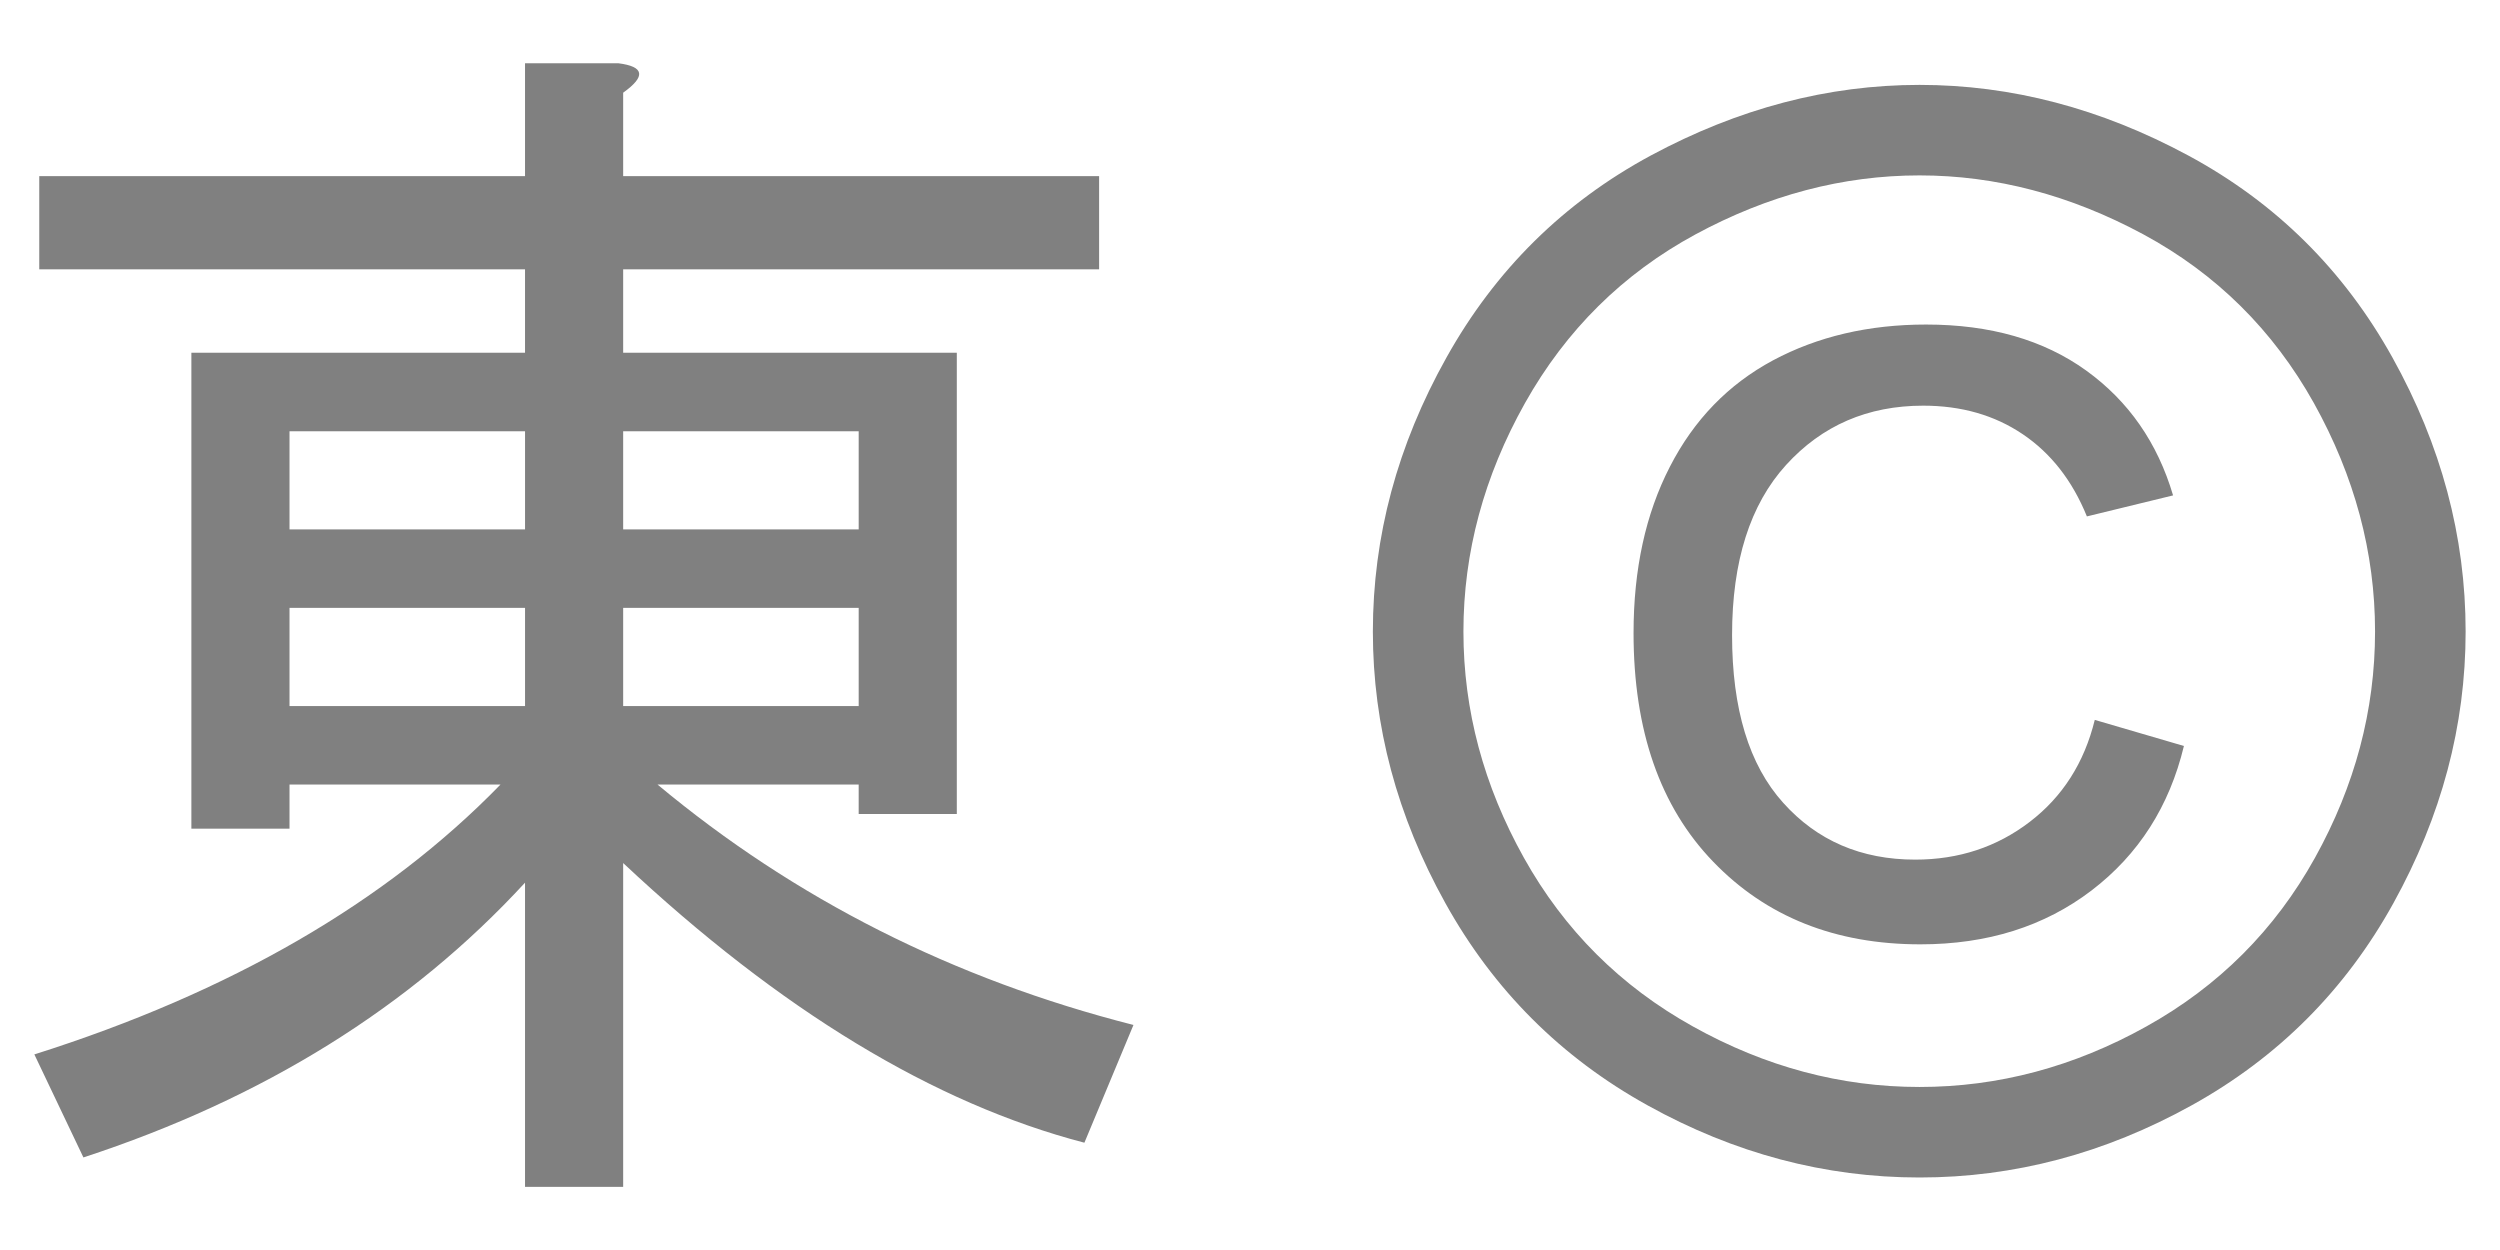
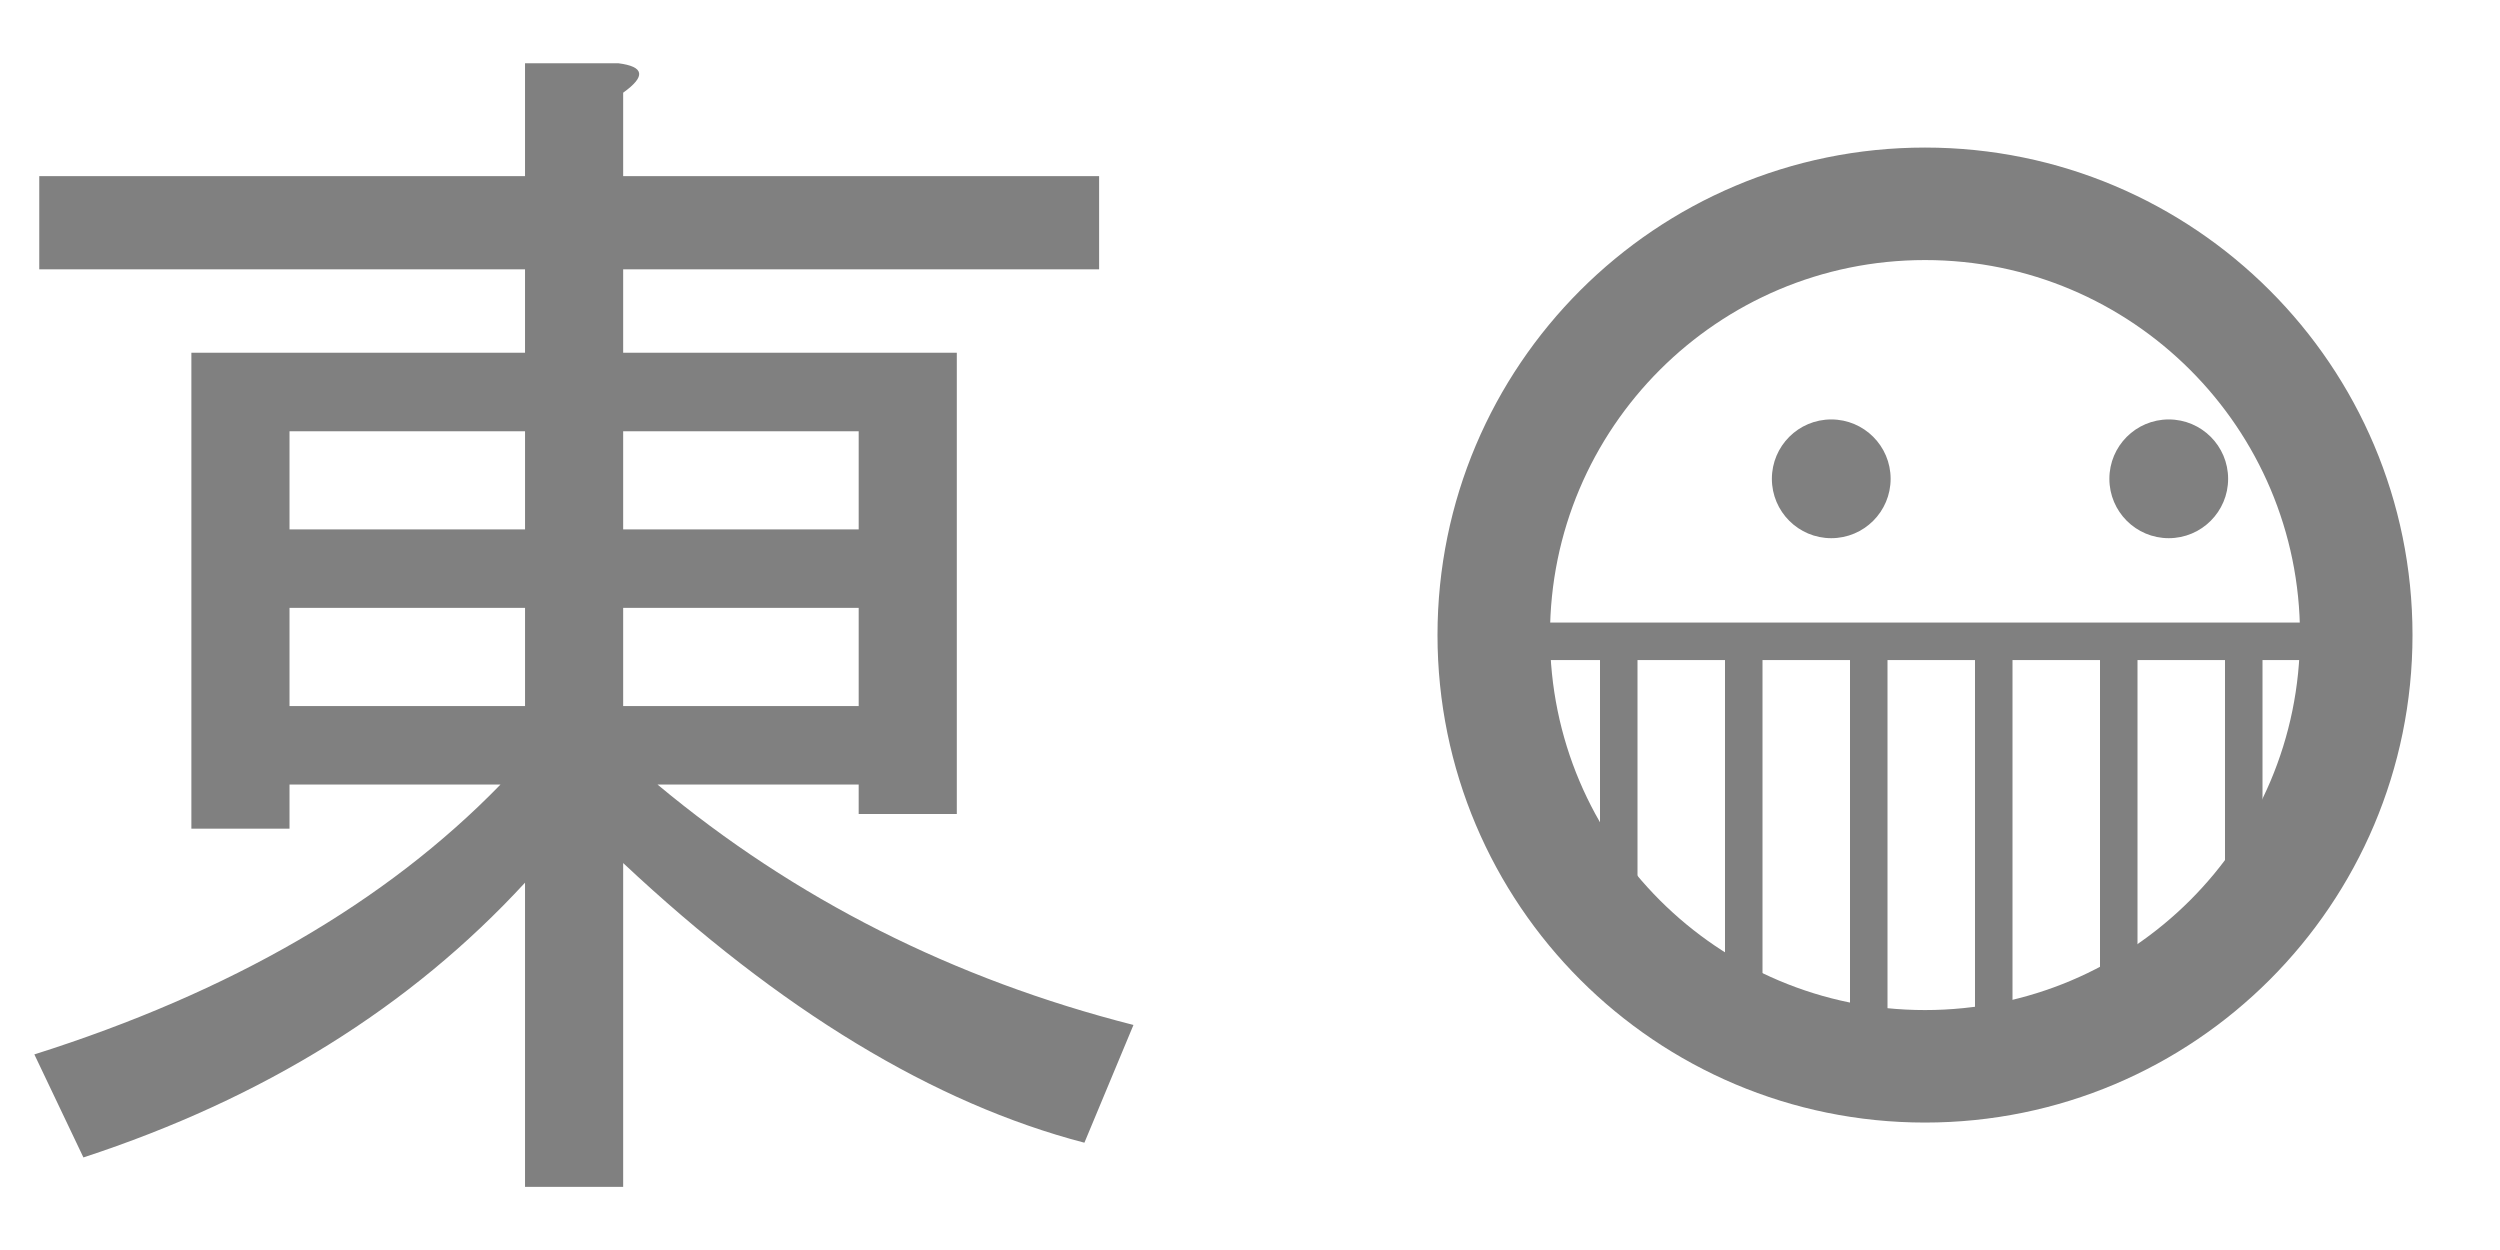
- <svg xmlns="http://www.w3.org/2000/svg" version="1.1" id="Layer_1" x="0px" y="0px" width="200px" height="100px" viewBox="0 0 200 100" enable-background="new 0 0 200 100" xml:space="preserve">
-   <g>
-     <path fill="#808080" d="M49.853,21.547v6.673h26.692v36.898h-7.851v-2.355H52.601c10.991,9.163,23.683,15.57,38.076,19.234   l-3.925,9.42c-12.039-3.139-24.338-10.598-36.899-22.373V94.95h-7.851V70.613c-9.16,9.949-20.935,17.273-35.329,21.982   l-3.925-8.242C18.45,79.384,30.88,72.183,40.04,62.763H23.161v3.533H15.31V28.22h26.692v-6.673H3.141v-7.459h38.861V5.06h7.458   c2.093,0.262,2.225,1.047,0.393,2.355v6.673h38.076v7.459H49.853z M23.161,42.351h18.842V34.5H23.161V42.351z M23.161,56.483   h18.842v-7.851H23.161V56.483z M49.853,42.351h18.842V34.5H49.853V42.351z M49.853,56.483h18.842v-7.851H49.853V56.483z" />
+ <svg xmlns="http://www.w3.org/2000/svg" version="1.1" x="0px" y="0px" width="200px" height="100px" viewBox="0 0 200 100" enable-background="new 0 0 200 100" xml:space="preserve">
+   <g id="index">
+     <g>
+       <path fill="#808080" d="M49.853,21.547v6.673h26.692v36.898h-7.851v-2.355H52.601c10.991,9.163,23.683,15.57,38.076,19.234    l-3.925,9.42c-12.039-3.139-24.338-10.598-36.899-22.373V94.95h-7.851V70.613c-9.16,9.949-20.935,17.273-35.329,21.982    l-3.925-8.242C18.45,79.384,30.88,72.183,40.04,62.763H23.161v3.533H15.31V28.22h26.692v-6.673H3.141v-7.459h38.861V5.06h7.458    c2.093,0.262,2.225,1.047,0.393,2.355v6.673h38.076v7.459H49.853z M23.161,42.351h18.842V34.5H23.161V42.351z M23.161,56.483    h18.842v-7.851H23.161V56.483z M49.853,42.351h18.842V34.5H49.853V42.351z M49.853,56.483h18.842v-7.851H49.853V56.483z" />
+     </g>
+     <circle fill="none" stroke="#808080" stroke-width="9" stroke-miterlimit="10" cx="154" cy="50.805" r="34.5" />
+     <line fill="none" stroke="#808080" stroke-width="3" stroke-miterlimit="10" x1="119" y1="51.305" x2="188" y2="51.305" />
+     <circle fill="#808080" cx="146.5" cy="38.305" r="4.75" />
+     <circle fill="#808080" cx="173.5" cy="38.305" r="4.75" />
+     <line fill="none" stroke="#808080" stroke-width="3" stroke-miterlimit="10" x1="129.5" y1="51.805" x2="129.5" y2="76.805" />
+     <line fill="none" stroke="#808080" stroke-width="3" stroke-miterlimit="10" x1="139.5" y1="51.805" x2="139.5" y2="82.805" />
+     <line fill="none" stroke="#808080" stroke-width="3" stroke-miterlimit="10" x1="149.5" y1="51.805" x2="149.5" y2="82.805" />
+     <line fill="none" stroke="#808080" stroke-width="3" stroke-miterlimit="10" x1="159.5" y1="51.805" x2="159.5" y2="84.805" />
+     <line fill="none" stroke="#808080" stroke-width="3" stroke-miterlimit="10" x1="169.5" y1="51.805" x2="169.5" y2="82.805" />
+     <line fill="none" stroke="#808080" stroke-width="3" stroke-miterlimit="10" x1="179.5" y1="51.805" x2="179.5" y2="71.805" />
+     <path fill="none" stroke="#808080" stroke-width="3" stroke-miterlimit="10" d="M188,51.305" />
+     <path fill="none" stroke="#808080" stroke-width="3" stroke-miterlimit="10" d="M119,51.305" />
  </g>
-   <g>
-     <path fill="#808080" d="M153.564,6.791c7.344,0,14.508,1.881,21.491,5.646c6.992,3.767,12.438,9.151,16.339,16.164   c3.901,7.008,5.856,14.314,5.856,21.925c0,7.527-1.931,14.77-5.774,21.721s-9.225,12.348-16.159,16.188   c-6.935,3.842-14.181,5.765-21.753,5.765c-7.564,0-14.818-1.923-21.744-5.765c-6.936-3.841-12.333-9.237-16.192-16.188   c-3.861-6.951-5.799-14.193-5.799-21.721c0-7.61,1.963-14.917,5.889-21.925c3.917-7.013,9.371-12.397,16.354-16.164   C139.073,8.672,146.237,6.791,153.564,6.791z M153.564,14.032c-6.133,0-12.112,1.574-17.926,4.719   c-5.806,3.148-10.354,7.646-13.641,13.498c-3.279,5.851-4.923,11.943-4.923,18.277c0,6.293,1.618,12.327,4.841,18.102   c3.223,5.773,7.729,10.271,13.526,13.493c5.789,3.227,11.833,4.837,18.122,4.837c6.297,0,12.349-1.61,18.139-4.837   c5.789-3.222,10.288-7.72,13.493-13.493c3.206-5.774,4.809-11.809,4.809-18.102c0-6.334-1.636-12.427-4.891-18.277   c-3.271-5.852-7.817-10.35-13.64-13.498C165.636,15.606,159.665,14.032,153.564,14.032z M167.582,57.592l7.131,2.086   c-1.161,4.829-3.624,8.681-7.385,11.556c-3.771,2.878-8.334,4.313-13.698,4.313c-6.805,0-12.324-2.2-16.568-6.604   c-4.252-4.399-6.378-10.501-6.378-18.303c0-5.099,0.964-9.527,2.903-13.293c1.929-3.766,4.685-6.604,8.25-8.517   c3.573-1.91,7.655-2.867,12.251-2.867c5.136,0,9.404,1.227,12.807,3.68c3.394,2.449,5.708,5.782,6.951,9.989l-6.895,1.681   c-1.161-2.858-2.87-5.05-5.128-6.574c-2.257-1.525-4.914-2.286-7.964-2.286c-4.44,0-8.098,1.582-10.976,4.747   c-2.879,3.169-4.317,7.703-4.317,13.612c0,5.908,1.357,10.382,4.089,13.411c2.715,3.03,6.239,4.547,10.565,4.547   c3.477,0,6.525-1.006,9.15-3.013C164.997,63.75,166.739,61.03,167.582,57.592z" />
+   <g id="architecture" display="none">
+     <g display="inline">
+       <path fill="#808080" d="M94.677,84.623l-2.352,7.45H49.192c-10.458,0-18.957-3.137-25.488-9.41    c-4.969,6.273-9.938,10.845-14.9,13.724l-5.098-7.842c5.49-2.874,10.453-6.924,14.9-12.156    c-4.969-8.363-8.234-15.293-9.803-20.782l6.666-1.569c1.305,4.185,3.658,9.154,7.058,14.901c2.353-6.531,3.529-12.94,3.529-19.214    v-3.529h-8.235l-3.529,5.098l-7.451-3.137c5.747-9.668,10.979-19.343,15.685-29.017H6.45v-7.45h17.646l1.569-1.961l7.842,5.882    c0.521,0.527,0,1.048-1.568,1.569L21.351,38.745h12.548v5.882c0,12.811-2.095,23.398-6.274,31.762    c5.226,5.49,13.461,8.234,24.704,8.234H94.677z M57.818,27.766v-6.667h-18.43v-6.274h18.43V5.022h6.274    c2.089,0.263,2.218,1.047,0.393,2.353v7.45h20.39v12.94h7.843v6.274h-7.843v13.332h-20.39v5.49h21.566v6.274H64.485v7.45h26.272    v6.274H64.485v8.626h-6.667V72.86H34.683v-6.274h23.135v-7.45H39.781v-6.274h18.038v-5.49h-18.43v-6.274h18.43V34.04H32.331    v-6.274H57.818z M78.209,21.099H64.485v6.667h13.724V21.099z M78.209,34.04H64.485v7.058h13.724V34.04z" />
+       <path fill="#808080" d="M105.266,24.236c8.1-6.274,13.461-12.94,16.076-19.999l7.844,1.177c1.824,0.527,1.568,1.176-0.785,1.96    l-3.137,5.098h23.92v6.274h-14.9c1.305,1.832,2.48,4.185,3.527,7.058l-7.842,2.353c-0.783-3.395-2.225-6.531-4.313-9.411h-3.922    c-3.137,4.448-7.059,8.234-11.764,11.372L105.266,24.236z M192.316,93.25c-13.332-1.568-26.143-6.924-38.428-16.077v17.646h-7.842    V77.957c-8.627,7.059-20.918,12.413-36.861,16.077l-2.352-8.234c17.773-4.179,30.322-9.411,37.643-15.685h-34.113v-6.274h35.684    v-5.49l-3.529,1.176l-2.746-7.058c8.1-1.568,12.156-5.49,12.156-11.764V28.55l-3.137,3.137l-5.49-5.882    c6.012-4.178,10.195-11.629,12.549-22.351l8.234,0.784c1.041,1.048,0.648,1.704-1.176,1.961l-1.961,6.274h29.801v6.274h-17.254    c1.043,1.832,2.09,3.792,3.137,5.882l-7.842,1.96c-0.783-2.61-1.961-5.226-3.529-7.842h-6.666    c-1.832,3.664-3.922,6.801-6.273,9.411h28.232v18.43c0,1.832,0.912,2.745,2.744,2.745h1.961c1.043,0,1.826-1.305,2.354-3.921    l0.783-4.313l6.666,1.96c-0.783,8.37-3.271,12.548-7.449,12.548h-6.666c-4.705,0-7.059-2.353-7.059-7.059V34.432h-15.293v9.019    l4.314-4.313c3.92,2.879,6.922,5.882,9.018,9.019l-5.098,5.098c-2.879-3.658-5.625-6.795-8.234-9.411    c-0.527,6.017-4.313,10.587-11.371,13.725h6.273c2.09,0.263,2.219,1.048,0.393,2.353v3.921h35.684v6.274h-34.115    c9.668,7.322,22.48,12.027,38.428,14.117L192.316,93.25z M143.693,37.176h-12.549v9.019l13.332-3.137l1.178,5.49    c-11.244,3.4-22.094,6.274-32.547,8.627c-1.047,2.095-1.832,2.095-2.352,0l-2.746-7.058l15.293-2.353V37.176h-10.588v-6.274    h30.979V37.176z" />
+     </g>
+   </g>
+   <g id="art_x26_design" display="none">
+     <g display="inline">
+       <path fill="#808080" d="M124.521,21.55V29h-16.805v-7.45H124.521z M122.912,93.701h-3.04v-2.354h-7.33v3.922h-3.038V63.507h13.408    V93.701z M122.018,7.434v7.45h-11.799v-7.45H122.018z M122.018,35.274v7.45h-11.799v-7.45H122.018z M122.018,48.999v7.451h-11.799    v-7.451H122.018z M119.872,69.781h-7.33v15.293h7.33V69.781z M127.917,8.61h13.229v21.959c0,2.096,0.416,3.137,1.251,3.137h1.252    c0.952,0,1.431-2.481,1.431-7.451l3.574,1.961c-0.119,8.626-1.491,12.94-4.111,12.94h-3.754c-2.146,0-3.218-2.218-3.218-6.666    v-18.43h-6.078v9.411c0,9.674-1.967,16.861-5.899,21.567l-1.968-6.274c2.861-2.353,4.291-7.708,4.291-16.077V8.61z     M125.594,55.665v-7.451h16.446l0.537-1.176l2.682,4.313c0.595,1.311,0.475,1.832-0.358,1.568    c-1.787,9.411-3.933,17.253-6.436,23.527c1.668,2.88,5.124,6.018,10.368,9.41l-1.071,8.236c-5.246-3.922-9.18-7.973-11.8-12.156    c-3.338,5.746-6.794,10.061-10.368,12.939l-1.788-7.449c3.575-2.09,6.794-5.619,9.653-10.588    c-1.788-4.963-3.457-12.021-5.005-21.174H125.594z M140.61,55.665h-8.76c0.953,6.274,2.324,11.764,4.111,16.469    C137.987,66.908,139.538,61.418,140.61,55.665z" />
+       <path fill="#808080" d="M153.304,22.334h18.949v7.45h-18.949V22.334z M170.107,92.133h-3.574v-3.922h-7.33v5.49h-3.576V61.547    h14.48V92.133z M169.036,8.218v7.451H156.7V8.218H169.036z M156.7,35.274h12.336v7.45H156.7V35.274z M169.036,48.214v7.451H156.7    v-7.451H169.036z M159.203,67.821v14.117h7.33V67.821H159.203z M181.192,37.235V5.865h3.396c1.19,0.527,1.252,1.44,0.18,2.745    v28.625h9.117v7.451h-9.117v48.623h-3.575V44.686h-9.654v-7.451H181.192z" />
+     </g>
+     <text transform="matrix(0.48 0 0 1 4 86.6006)" display="inline" fill="#808080" font-family="'AdobeMingStd-Light-B5pc-H'" font-size="93.583">藝術</text>
+     <rect x="97" y="1.805" display="inline" fill="#808080" width="5" height="97" />
+   </g>
+   <g id="photography" display="none">
+     <g display="inline">
+       <path fill="#808080" d="M18.606,94.484h-7.842l-1.568-7.449h5.49c1.042,0,1.568-0.527,1.568-1.568V58.41l-7.058,2.745    c-1.048,2.879-2.096,3.271-3.137,1.176l-2.353-7.843l12.548-4.313v-18.43H5.666v-7.45h10.587V5.081h7.45    c2.089,0.263,2.218,1.047,0.392,2.353v16.861h10.979v7.45H24.096V47.43l7.843-3.137v4.705h60.387v6.274h-5.489v24.312l6.666-1.176    v5.49l-6.666,1.176v9.02h-6.667v-8.236l-17.253,2.354c-1.047,2.354-1.96,2.219-2.745-0.393l-1.568-5.881l5.097-0.393V55.273    h-6.666v39.604h-6.666v-9.02l-18.038,2.354c-1.568,2.354-2.616,2.219-3.137-0.393l-1.176-5.881l5.882-0.393V55.273h-2.745v-3.529    l-7.059,3.529v32.938C24.096,92.391,22.264,94.484,18.606,94.484z M33.507,44.293l-1.176-5.882l10.587-0.393V12.923h-8.235V6.649    h54.113v6.274H78.209v23.527l12.94-0.784v5.49l-12.94,0.784v4.706h-7.842v-4.313L35.86,44.293    C34.548,45.862,33.764,45.862,33.507,44.293z M50.368,60.37v-5.097h-9.803v5.097H50.368z M50.368,70.565v-5.49h-9.803v5.49H50.368    z M50.368,80.369v-5.098h-9.803v5.881L50.368,80.369z M70.367,17.629v-4.706H50.76v4.706H70.367z M70.367,27.432v-5.098H50.76    v5.098H70.367z M70.367,36.843v-4.706H50.76v5.49L70.367,36.843z M80.169,60.37v-5.097h-9.803v5.097H80.169z M80.169,70.565v-5.49    h-9.803v5.49H80.169z M80.169,80.369v-5.098h-9.803v5.881L80.169,80.369z" />
+       <path fill="#808080" d="M111.539,34.882V8.218h41.174v26.665h-16.471v6.274h23.137v6.274h-54.506v-6.274H128.4v-6.274h-8.627    H111.539z M105.266,85.857c5.227-3.656,9.275-7.97,12.156-12.939l7.057,4.705c0.785,0.785,0,1.569-2.352,2.353    c-2.354,3.922-6.146,7.842-11.371,11.764L105.266,85.857z M111.146,70.958V52.136h41.957v18.822h-16.469v18.039    c0,4.178-2.096,6.273-6.273,6.273h-7.451l-1.176-7.451h5.49c1.041,0,1.568-0.525,1.568-1.568V70.958h-9.02H111.146z     M118.99,64.684h26.271V58.41H118.99V64.684z M119.381,12.923v6.274h25.488v-6.274H119.381z M119.381,23.903v6.274h25.488v-6.274    H119.381z M144.869,73.311c3.922,2.353,7.059,4.84,9.412,7.45l-4.707,6.667c-2.094-3.139-5.098-6.012-9.018-8.627L144.869,73.311z     M154.281,87.035c16.205-7.58,27.969-16.47,35.291-26.665l6.666,6.667c0.258,1.311-0.527,1.703-2.354,1.176    c-7.584,9.938-19.086,18.688-34.506,26.271L154.281,87.035z M155.85,26.647c10.195-4.442,18.949-10.844,26.271-19.214l6.666,6.666    c0.521,1.312-0.393,1.704-2.744,1.176c-6.537,7.059-14.9,13.204-25.096,18.43L155.85,26.647z M192.709,39.588    c0.258,1.311-0.527,1.703-2.354,1.176c-5.752,7.058-15.035,13.859-27.84,20.391l-5.098-7.059    c13.332-6.531,23-13.461,29.018-20.782L192.709,39.588z" />
+     </g>
+   </g>
+   <g id="travel" display="none">
+     <g display="inline">
+       <path fill="#808080" d="M41.349,22.334v7.45H23.312v11.764h16.861v47.448c0,3.656-1.832,5.488-5.49,5.488h-9.411l-1.569-7.449    h7.059c1.042,0,1.568-0.527,1.568-1.568V48.999h-9.019v10.587c0,11.764-3.921,23.662-11.764,35.684l-7.45-6.273    c7.579-9.412,11.372-22.352,11.372-38.821V29.785H4.882v-7.45h13.724V5.473h7.451c2.089,0.263,2.218,1.047,0.392,2.353v14.509    H41.349z M38.604,36.843c6.274-7.579,10.845-18.43,13.724-32.546l8.627,2.353c1.042,1.048,0.649,1.703-1.176,1.96L56.25,20.374    h36.468v7.451H53.897c-3.4,7.321-6.93,12.811-10.587,16.469L38.604,36.843z M71.543,43.509c0,1.832,0.913,6.667,2.745,14.509    L86.051,45.47l6.667,6.274c0.257,1.311-0.393,1.703-1.961,1.176L76.641,65.468c2.61,7.585,8.363,14.509,17.253,20.782    l-5.882,7.844c-13.596-9.932-21.31-25.881-23.135-47.84l-3.921,1.568v47.055h-7.842v-44.31l-7.451,2.745l-3.137-7.058    c14.637-4.442,27.056-9.932,37.251-16.469l6.666,5.882c0.257,1.311-0.392,1.703-1.96,1.176L71.543,43.509z" />
+       <path fill="#808080" d="M129.186,94.484h-7.844V52.92c-2.615,2.88-6.537,6.017-11.764,9.411l-5.098-7.843    c11.236-6.794,20.783-16.334,28.625-28.625l6.275,5.098c1.305,1.569,1.041,2.224-0.785,1.961    c-3.137,4.185-6.273,8.234-9.41,12.156V94.484z M112.324,34.882l-4.707-7.058c7.316-4.179,14.639-11.108,21.959-20.783    l5.883,5.098c1.305,1.568,1.041,2.224-0.785,1.96C126.568,24.038,119.117,30.961,112.324,34.882z M139.771,44.686v-7.451h54.506    v7.451h-16.469v39.996c0,5.49-2.225,8.234-6.666,8.234h-10.588l-1.568-7.449h9.41c1.043,0,1.568-0.521,1.568-1.568V44.686H139.771    z M186.436,12.139v7.45h-42.35v-7.45H186.436z" />
+     </g>
  </g>
</svg>
